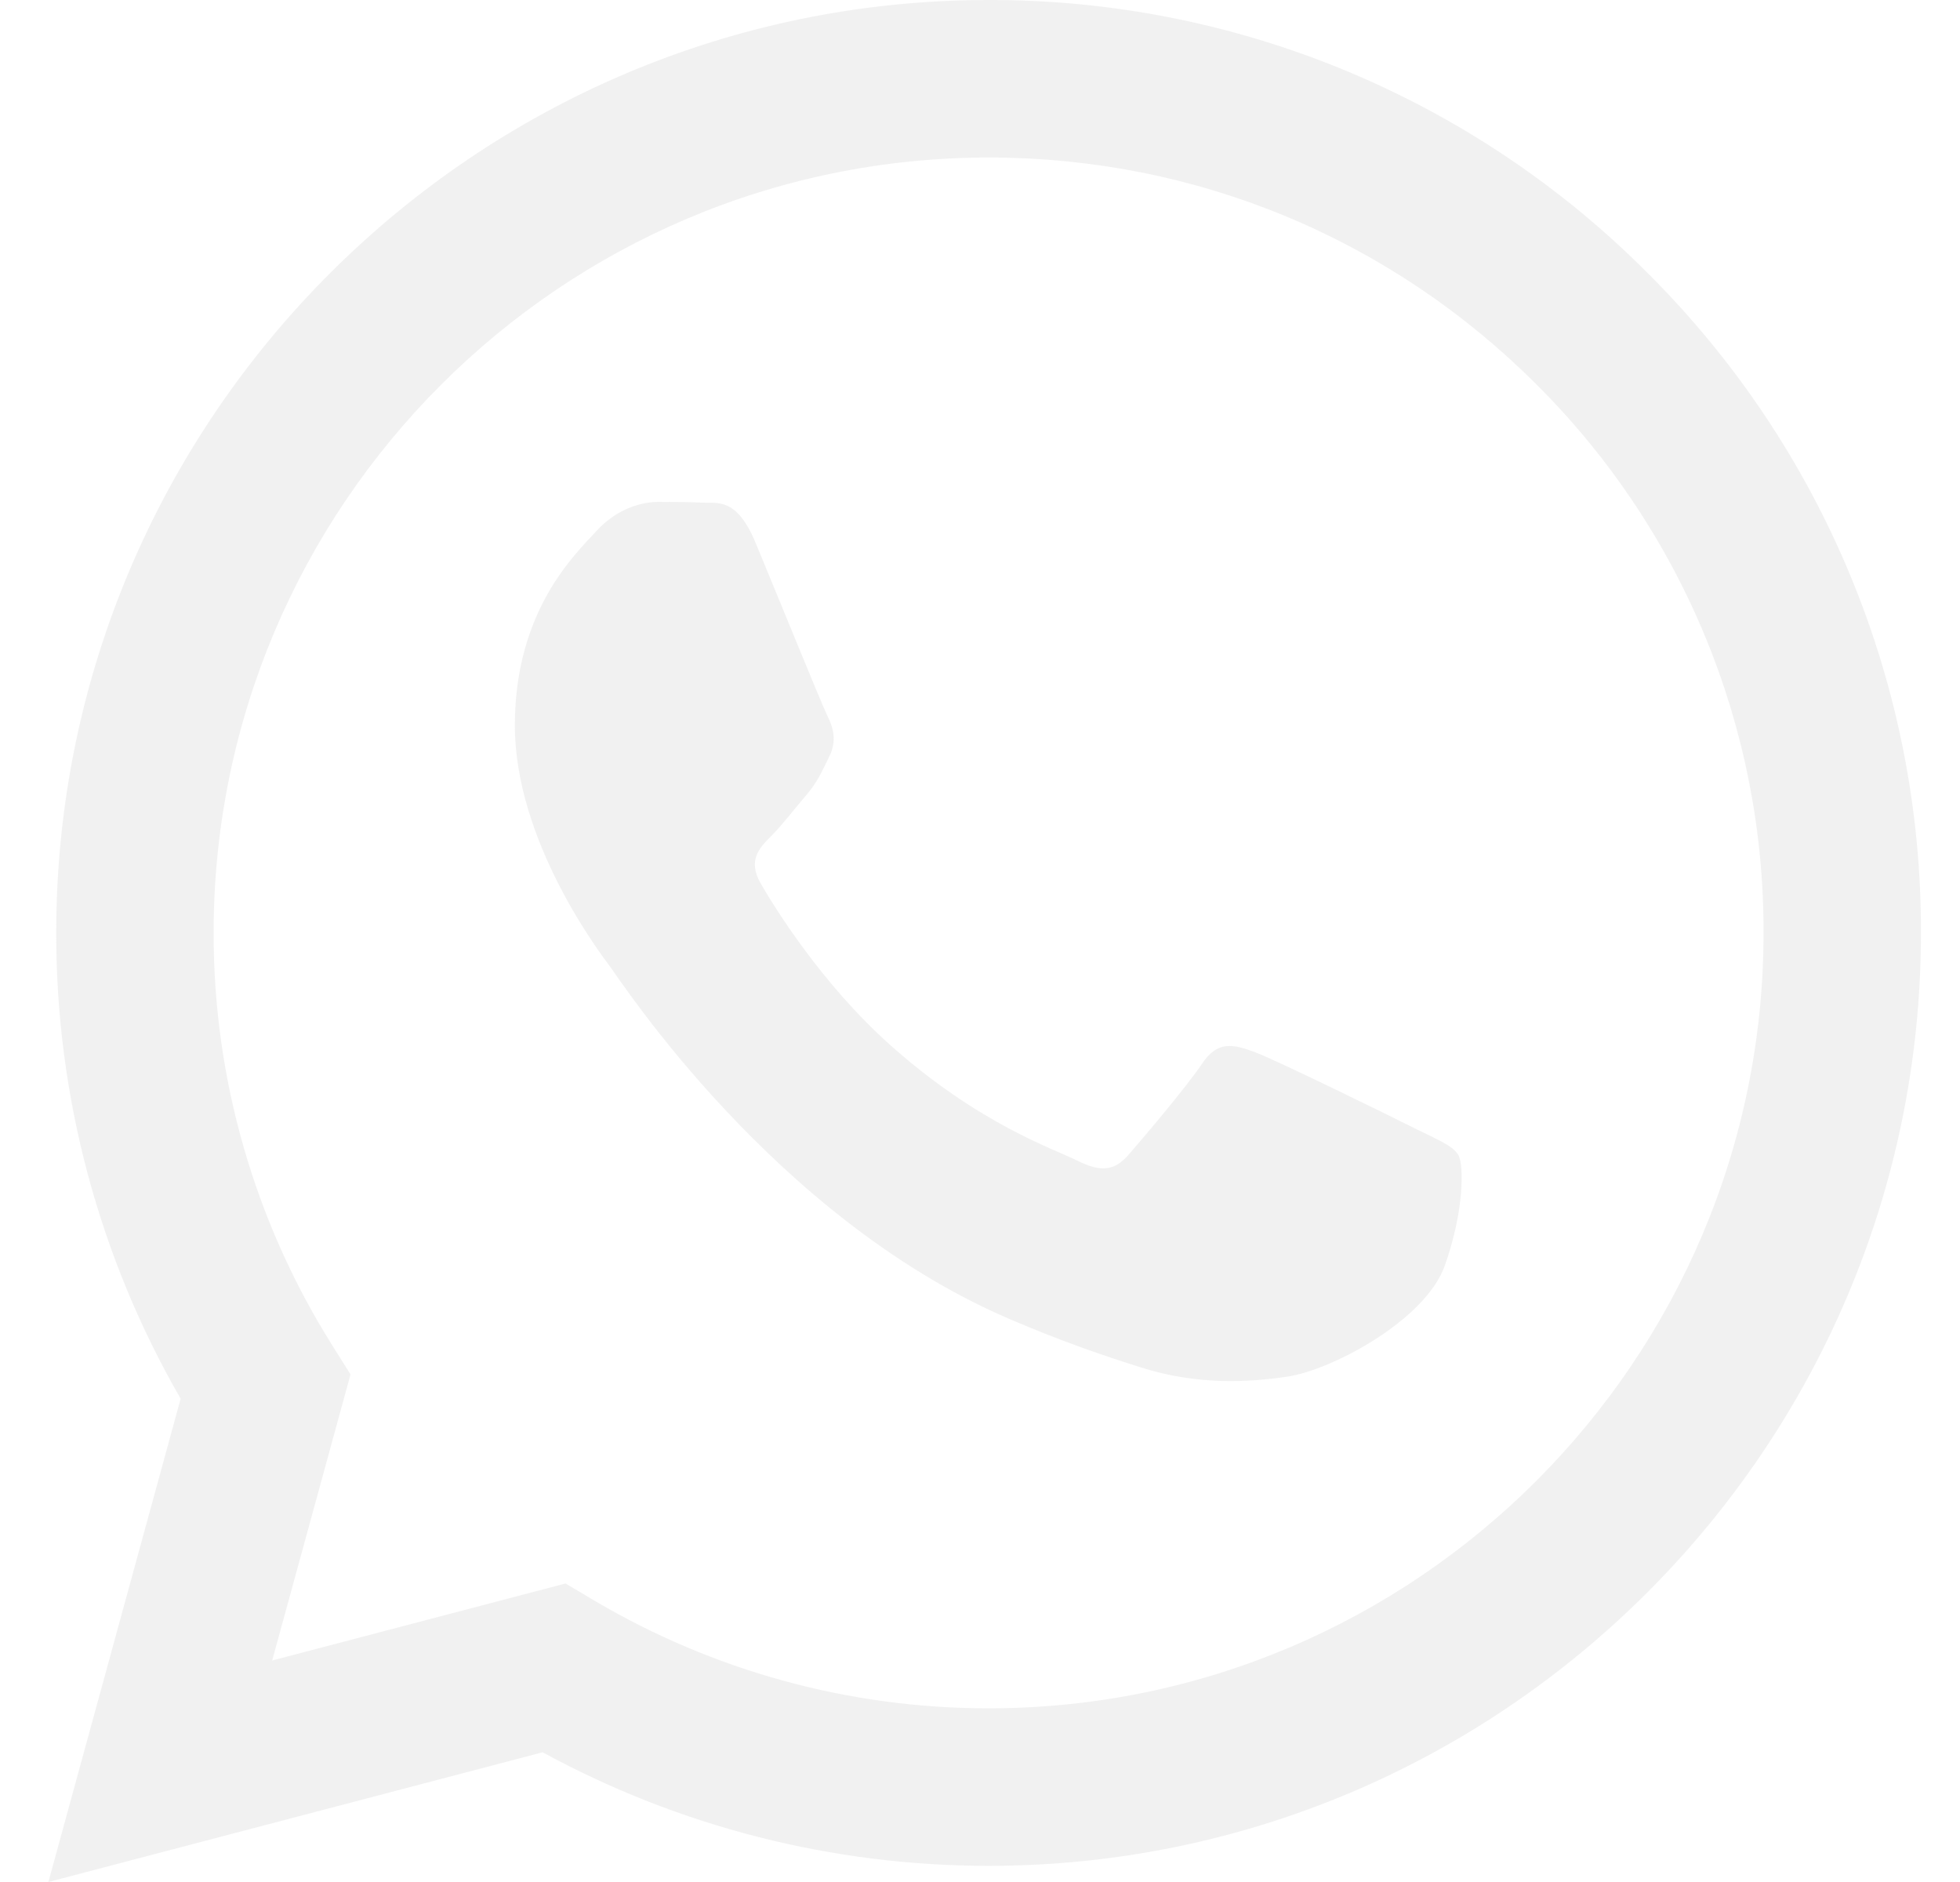
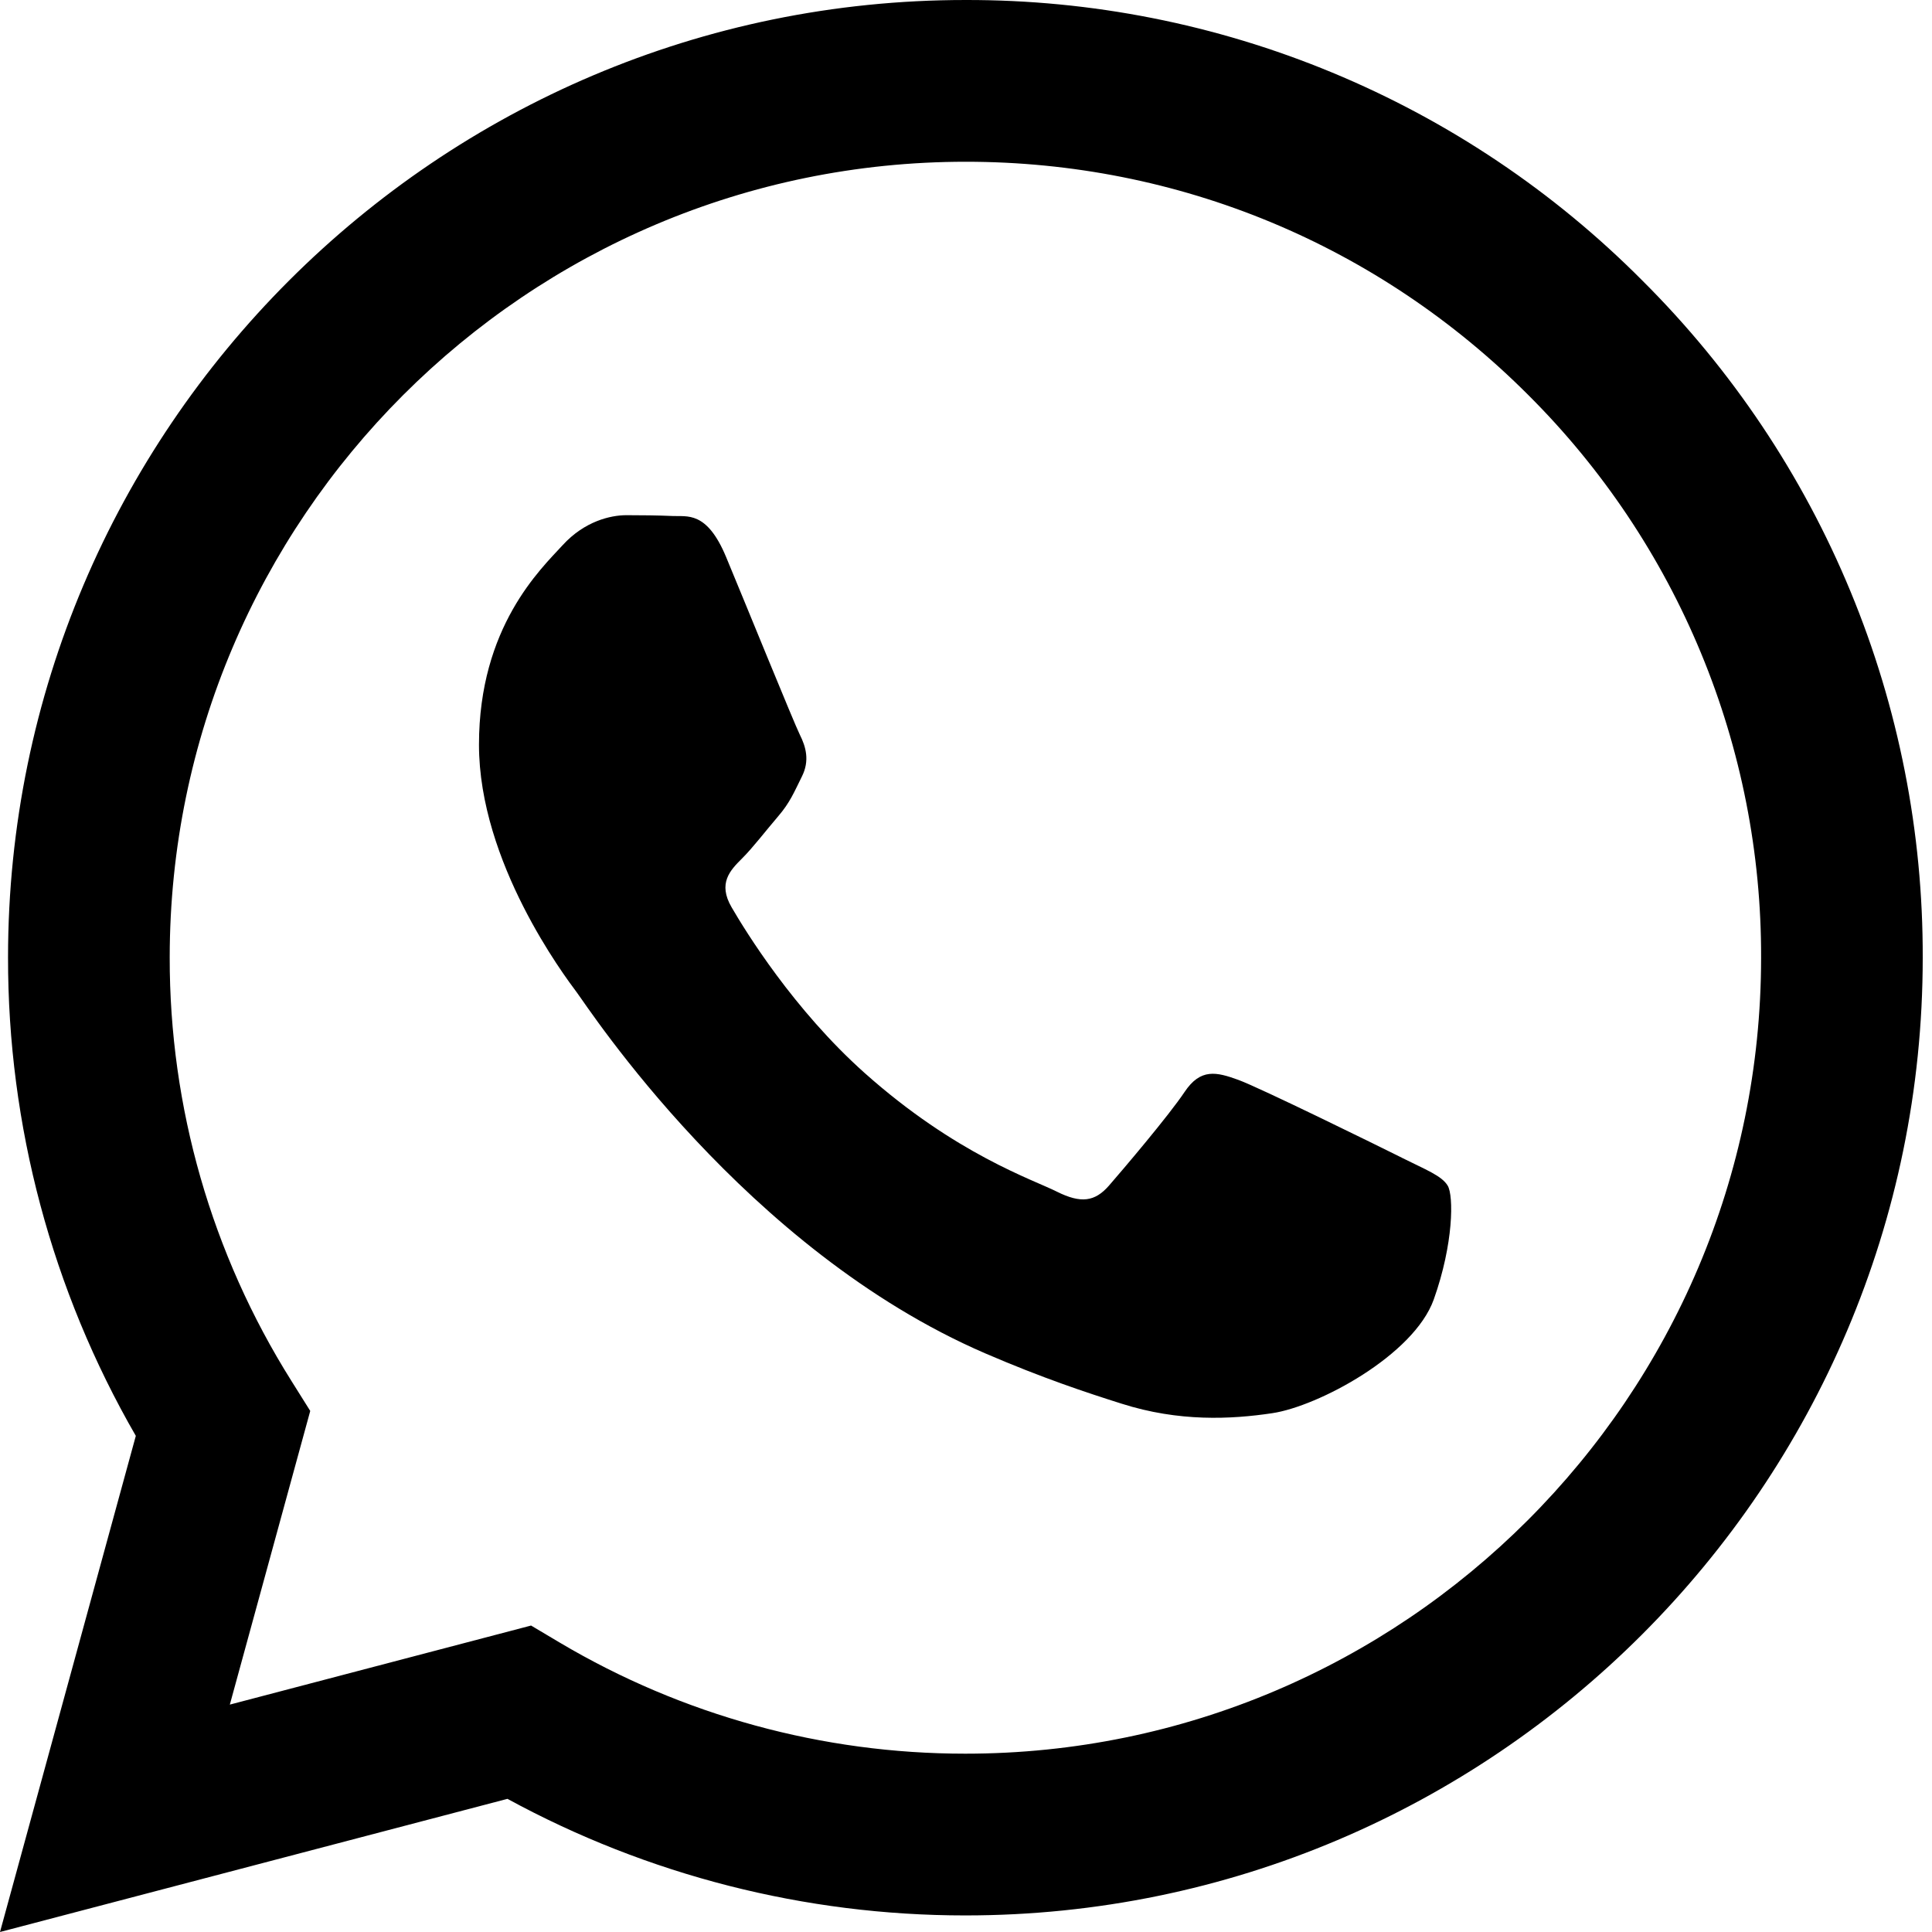
- <svg xmlns="http://www.w3.org/2000/svg" width="25" height="24" viewBox="0 0 25 24" fill="none">
-   <g opacity="0.8">
-     <path fill-rule="evenodd" clip-rule="evenodd" d="M18.032 14.382C17.734 14.233 16.273 13.515 16.001 13.415C15.729 13.316 15.531 13.267 15.332 13.565C15.134 13.861 14.565 14.531 14.392 14.729C14.218 14.928 14.045 14.952 13.748 14.804C13.451 14.654 12.493 14.341 11.358 13.329C10.475 12.541 9.878 11.568 9.705 11.27C9.532 10.973 9.686 10.812 9.835 10.664C9.969 10.531 10.132 10.317 10.281 10.144C10.43 9.97 10.479 9.846 10.578 9.647C10.678 9.449 10.628 9.276 10.553 9.127C10.479 8.978 9.885 7.515 9.637 6.92C9.396 6.341 9.151 6.42 8.969 6.41C8.795 6.402 8.597 6.4 8.399 6.4C8.201 6.4 7.879 6.474 7.607 6.772C7.334 7.069 6.567 7.788 6.567 9.251C6.567 10.713 7.631 12.126 7.78 12.325C7.929 12.523 9.875 15.525 12.856 16.812C13.566 17.118 14.119 17.301 14.55 17.437C15.262 17.664 15.91 17.632 16.422 17.555C16.992 17.47 18.18 16.836 18.428 16.142C18.675 15.448 18.675 14.853 18.601 14.729C18.527 14.605 18.329 14.531 18.031 14.382H18.032ZM12.61 21.785H12.606C10.835 21.785 9.097 21.309 7.574 20.407L7.214 20.193L3.472 21.175L4.471 17.527L4.236 17.153C3.246 15.577 2.722 13.754 2.725 11.893C2.727 6.443 7.161 2.009 12.614 2.009C15.254 2.009 17.736 3.039 19.602 4.907C20.522 5.824 21.252 6.914 21.748 8.114C22.245 9.314 22.498 10.601 22.494 11.9C22.492 17.35 18.058 21.785 12.61 21.785ZM21.022 3.488C19.92 2.379 18.609 1.5 17.165 0.901C15.721 0.302 14.172 -0.004 12.609 -2.00576e-05C6.055 -2.00576e-05 0.719 5.335 0.717 11.892C0.714 13.979 1.261 16.029 2.304 17.837L0.617 24L6.921 22.346C8.665 23.296 10.619 23.794 12.605 23.794H12.61C19.164 23.794 24.5 18.459 24.502 11.901C24.507 10.338 24.202 8.79 23.604 7.346C23.007 5.902 22.129 4.591 21.022 3.488Z" fill="#EEEEEE" />
-   </g>
+ <svg xmlns="http://www.w3.org/2000/svg" width="50" height="50" viewBox="0 0 50 50" fill="none">
+   <path fill-rule="evenodd" clip-rule="evenodd" d="M36.281 29.962C35.66 29.652 32.617 28.156 32.05 27.948C31.483 27.742 31.071 27.64 30.656 28.261C30.244 28.877 29.058 30.273 28.698 30.686C28.335 31.1 27.975 31.15 27.356 30.842C26.738 30.529 24.742 29.877 22.377 27.769C20.538 26.127 19.294 24.1 18.933 23.479C18.573 22.86 18.894 22.525 19.204 22.217C19.483 21.94 19.823 21.494 20.133 21.133C20.444 20.771 20.546 20.513 20.752 20.098C20.96 19.686 20.856 19.325 20.7 19.015C20.546 18.704 19.308 15.656 18.792 14.417C18.29 13.21 17.779 13.375 17.4 13.354C17.038 13.338 16.625 13.333 16.212 13.333C15.8 13.333 15.129 13.488 14.562 14.108C13.994 14.727 12.396 16.225 12.396 19.273C12.396 22.319 14.613 25.262 14.923 25.677C15.233 26.09 19.288 32.344 25.498 35.025C26.977 35.663 28.129 36.044 29.027 36.327C30.51 36.8 31.86 36.733 32.927 36.573C34.114 36.396 36.59 35.075 37.106 33.629C37.621 32.183 37.621 30.944 37.467 30.686C37.312 30.427 36.9 30.273 36.279 29.962H36.281ZM24.985 45.385H24.977C21.288 45.386 17.667 44.395 14.494 42.515L13.744 42.069L5.948 44.115L8.029 36.515L7.54 35.735C5.477 32.453 4.386 28.654 4.392 24.777C4.396 13.423 13.633 4.186 24.994 4.186C30.494 4.186 35.664 6.331 39.552 10.223C41.469 12.133 42.989 14.403 44.023 16.904C45.058 19.405 45.586 22.086 45.577 24.792C45.573 36.146 36.335 45.385 24.985 45.385V45.385ZM42.51 7.267C40.215 4.956 37.484 3.124 34.475 1.877C31.466 0.629 28.24 -0.008 24.983 8.53698e-05C11.329 8.53698e-05 0.212 11.115 0.208 24.775C0.202 29.122 1.342 33.395 3.515 37.16L0 50L13.133 46.554C16.766 48.534 20.838 49.571 24.975 49.571H24.985C38.639 49.571 49.756 38.456 49.76 24.794C49.77 21.538 49.135 18.313 47.89 15.304C46.646 12.296 44.817 9.564 42.51 7.267" fill="black" />
</svg>
